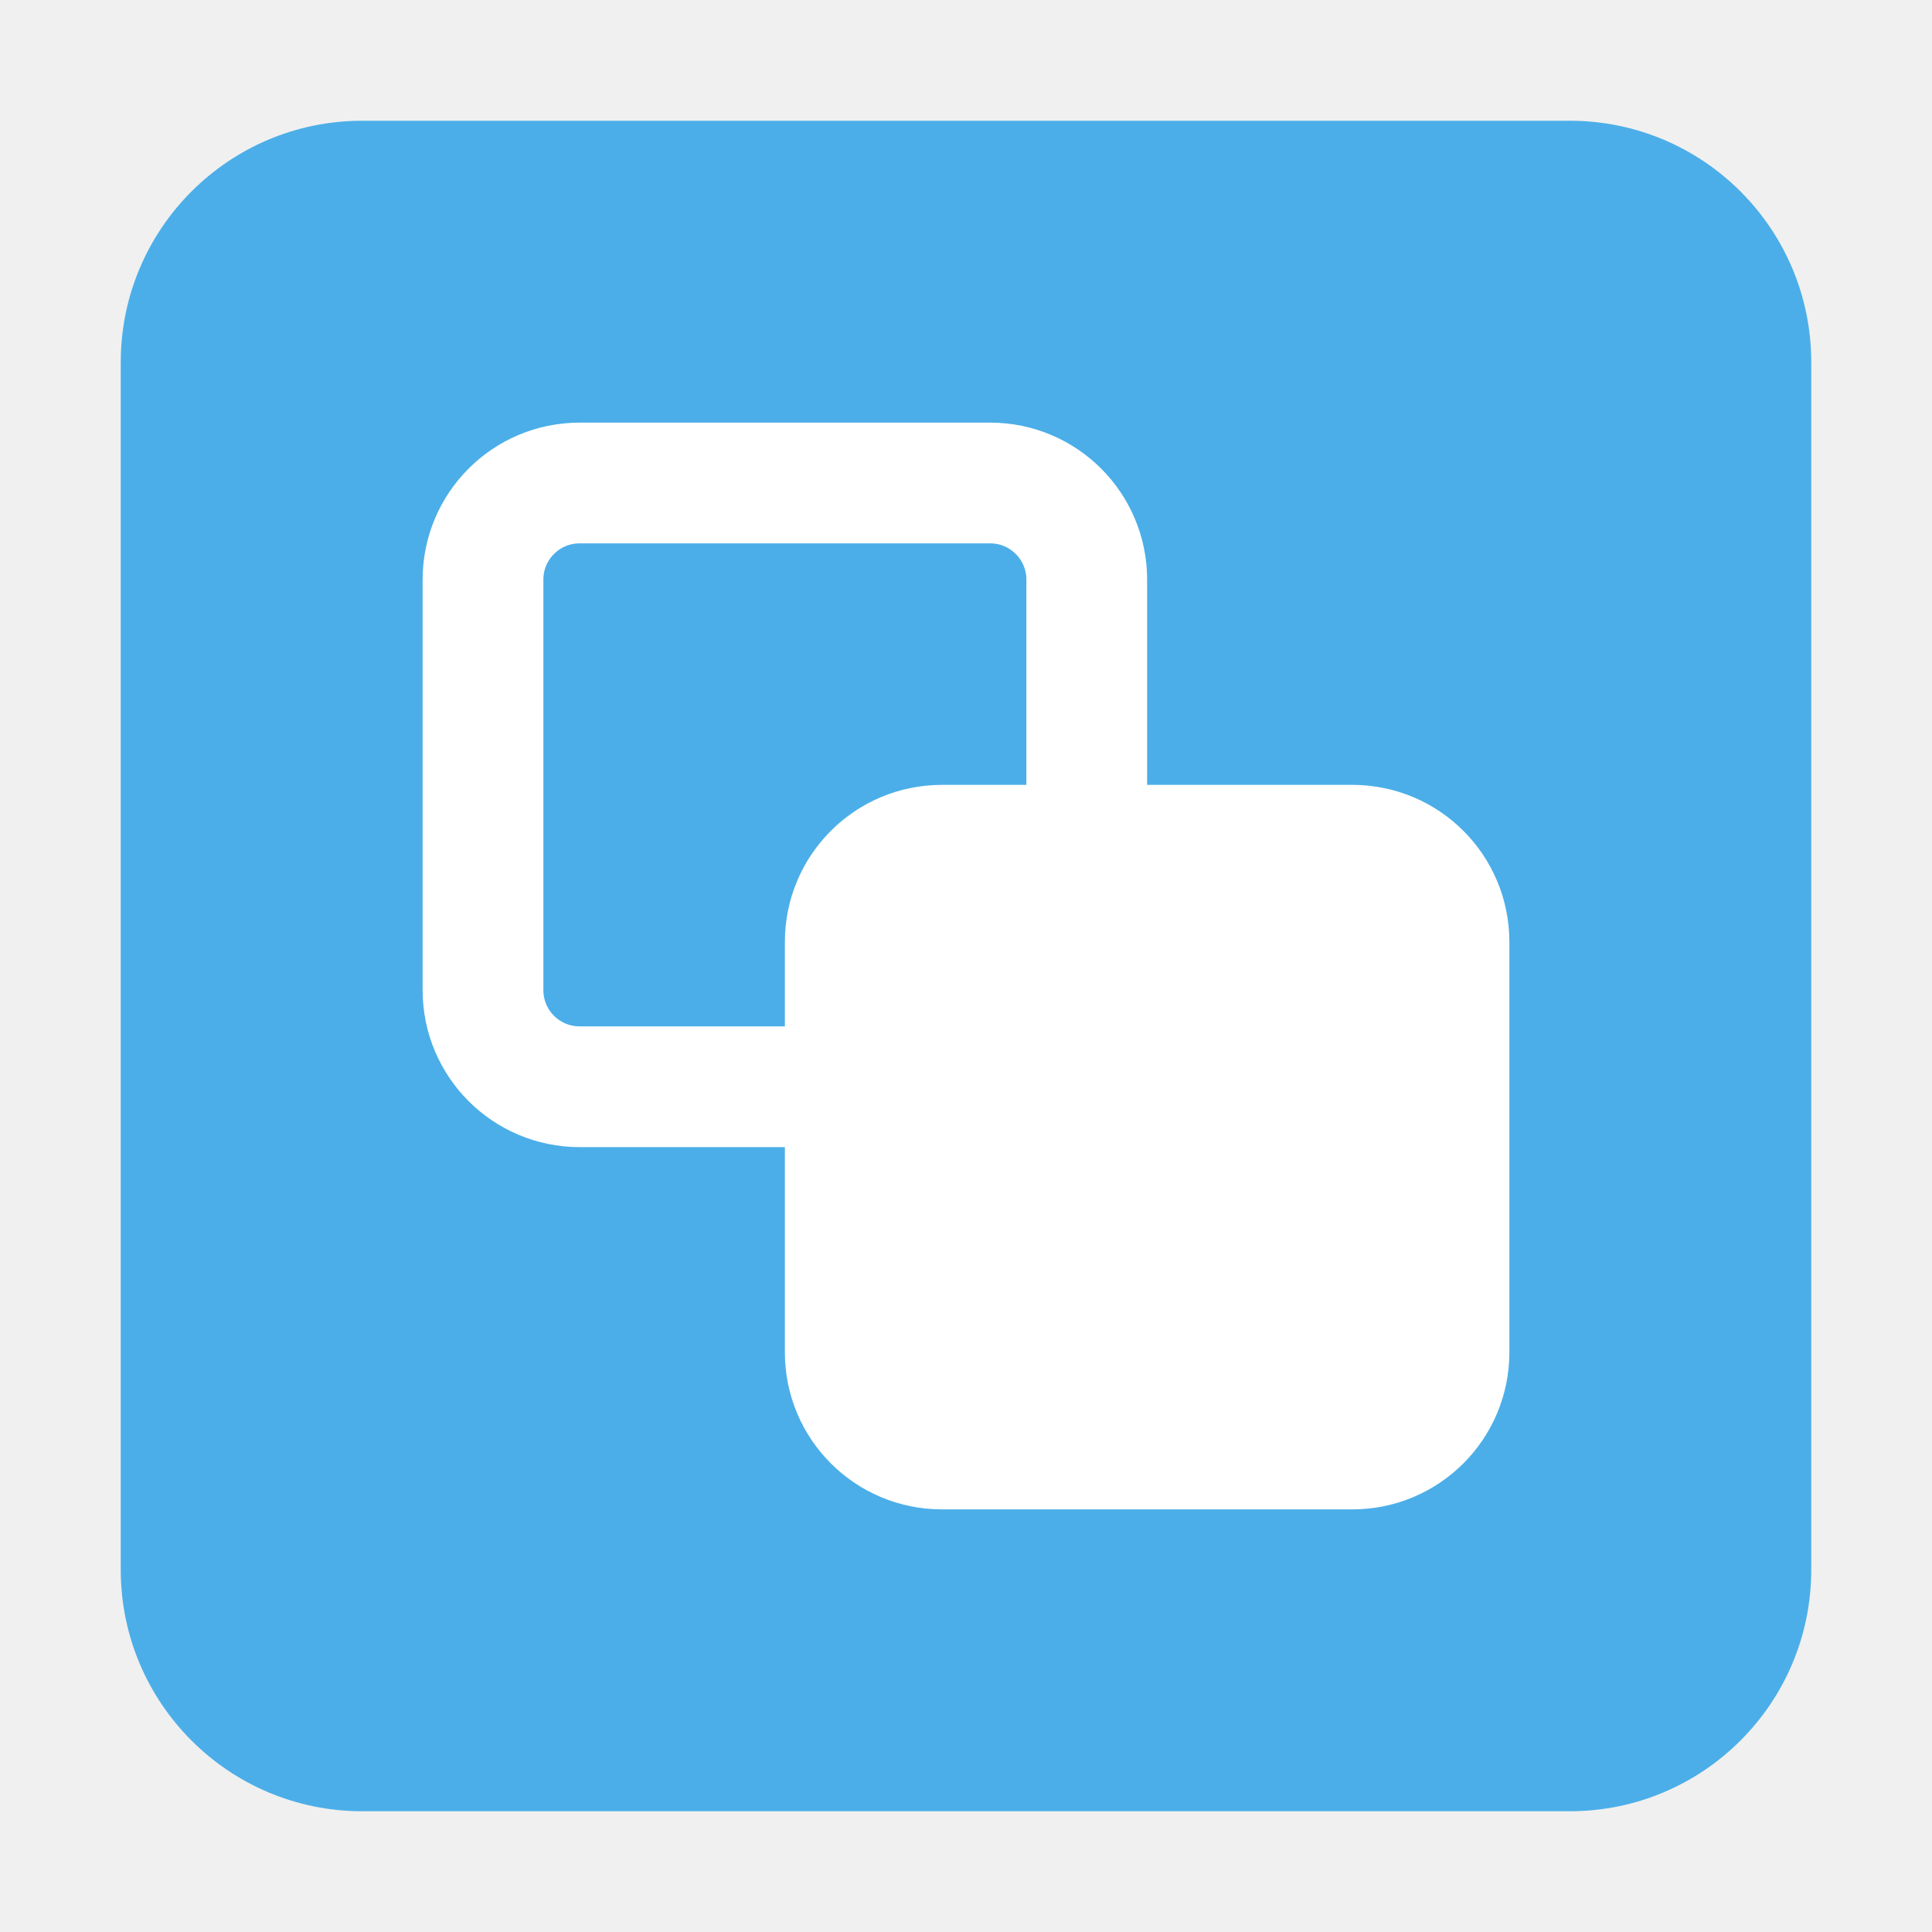
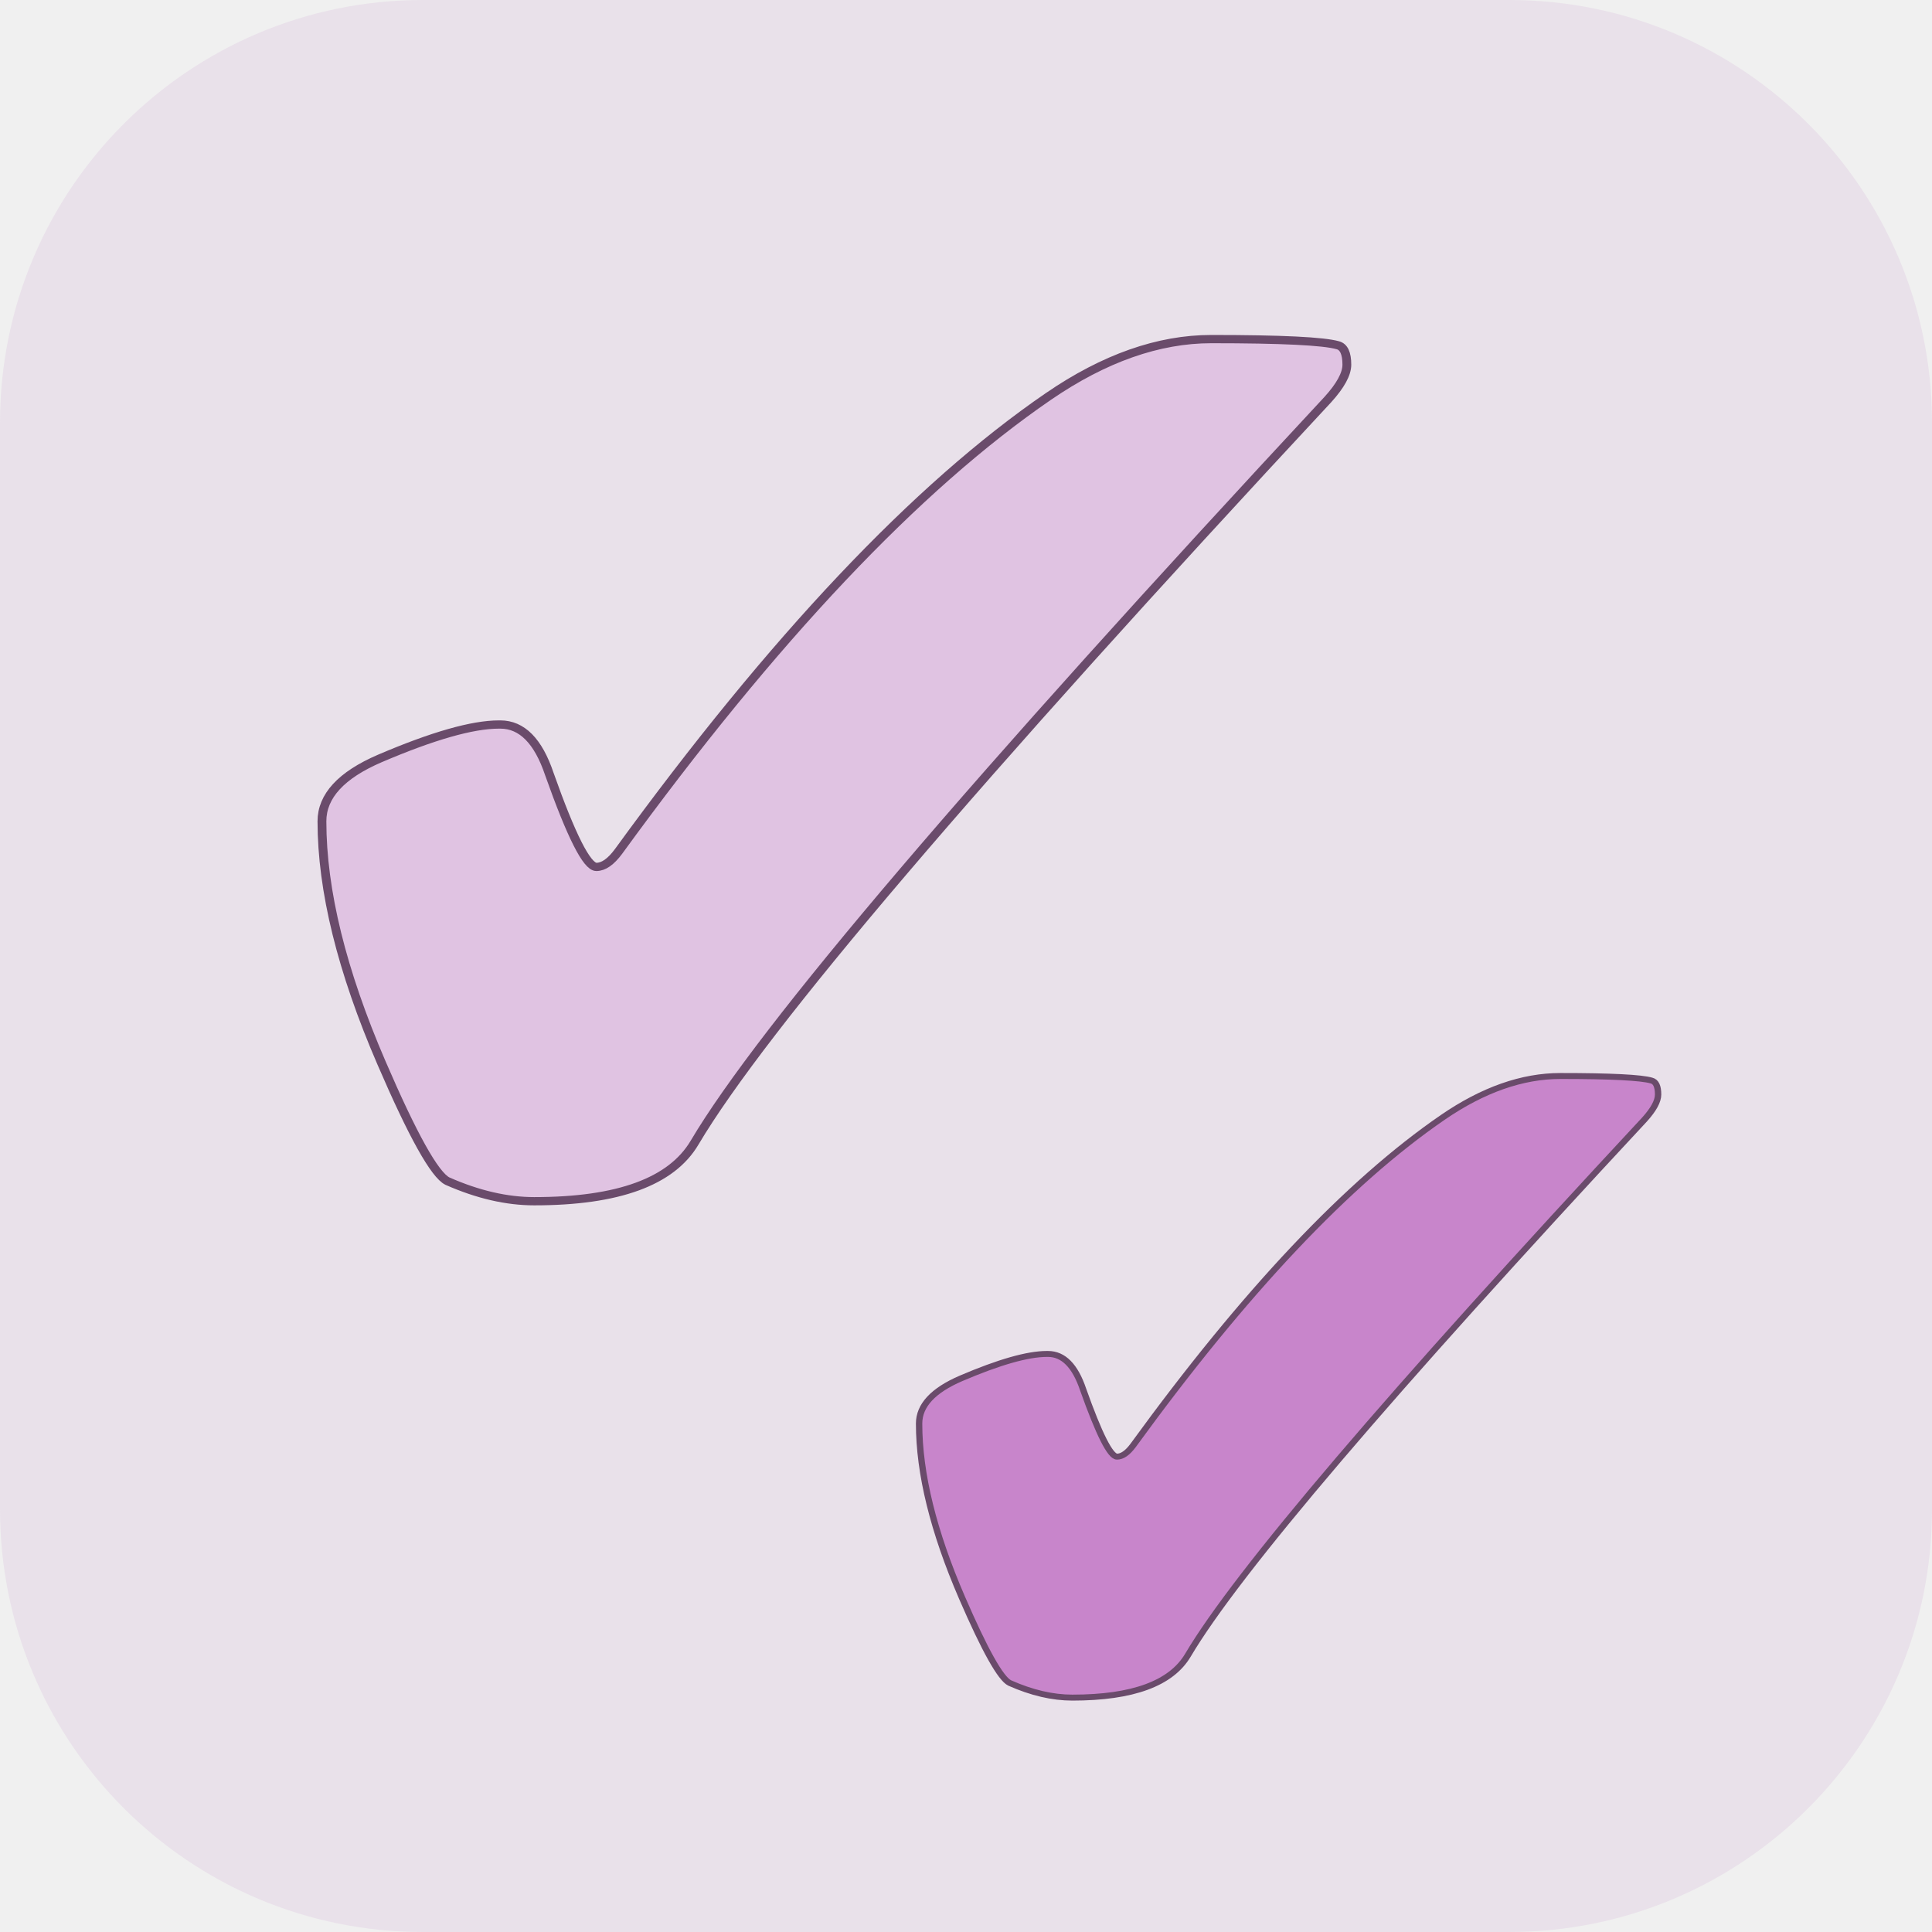
- <svg xmlns="http://www.w3.org/2000/svg" width="16px" height="16px" viewBox="0 0 16 16" version="1.1">
-   <defs />
-   <g id="Page-1" stroke="none" stroke-width="1" fill="none" fill-rule="evenodd">
-     <g id="subtask">
-       <g id="Subtask" transform="translate(1, 1)">
-         <rect id="Rectangle-36" fill="#4BAEE8" x="0" y="0" width="14" height="14" rx="2" />
-         <rect id="Rectangle-80" stroke="#FFFFFF" x="3" y="3" width="5" height="5" rx="0.8" />
-         <rect id="Rectangle-80-Copy" stroke="#FFFFFF" fill="#FFFFFF" x="6" y="6" width="5" height="5" rx="0.8" />
+ <svg xmlns="http://www.w3.org/2000/svg" width="128mm" height="128mm" viewBox="0 0 128 128" version="1.1" id="svg5">
+   <defs id="defs2">
+     <clipPath clipPathUnits="userSpaceOnUse" id="clipPath6839">
+       <rect style="opacity:0.363;fill:#2c1717;fill-opacity:1;fill-rule:evenodd;stroke-width:1.02;stroke-linecap:round;stroke-linejoin:round" id="rect6841" width="128" height="128.536" x="-16.279" y="86.122" />
+     </clipPath>
+   </defs>
+   <g id="layer1" transform="translate(-715.7129,-209.3561)">
+     <path style="fill:#bb1717;fill-opacity:1;fill-rule:evenodd;stroke-width:7.501;stroke-linecap:round;stroke-linejoin:round" d="" id="path4333" transform="scale(0.2645833)" />
+     <path style="fill:#bb1717;fill-opacity:1;fill-rule:evenodd;stroke-width:7.501;stroke-linecap:round;stroke-linejoin:round" d="" id="path4372" transform="scale(0.2645833)" />
+     <path style="fill:#bb1717;fill-opacity:1;fill-rule:evenodd;stroke-width:7.501;stroke-linecap:round;stroke-linejoin:round" d="" id="path4411" transform="scale(0.2645833)" />
+     <path style="fill:#bb1717;fill-opacity:1;fill-rule:evenodd;stroke-width:3.752;stroke-linecap:round;stroke-linejoin:round" d="" id="path4684" transform="scale(0.2645833)" />
+     <path style="fill:#bb1717;fill-opacity:1;fill-rule:evenodd;stroke-width:3.752;stroke-linecap:round;stroke-linejoin:round" d="" id="path4723" transform="scale(0.2645833)" />
+     <text xml:space="preserve" style="font-size:223.4px;line-height:1.45;font-family:sans-serif;fill:#bb1717;fill-opacity:1;stroke-width:0.524" x="158.597" y="235.646" id="text49661" transform="scale(1.668738,0.5992552)">
+       <tspan id="tspan49659" style="font-style:normal;font-variant:normal;font-weight:normal;font-stretch:normal;font-size:223.4px;font-family:'Times New Roman';-inkscape-font-specification:'Times New Roman, ';fill:#bb1717;fill-opacity:1;stroke-width:0.524" x="158.597" y="235.646" />
+     </text>
+     <g id="g12166" transform="translate(66.56541,-202.314)">
+       <rect style="fill:#e9e1ea;fill-opacity:1;fill-rule:evenodd;stroke-width:1.112;stroke-linecap:round;stroke-linejoin:round" id="rect11612" width="128" height="128" x="649.148" y="411.67" ry="28.003" />
+       <g id="g11690" transform="translate(1.954158,1.731558)">
+         <text xml:space="preserve" style="font-size:108.527px;line-height:1.25;font-family:Symbol;-inkscape-font-specification:Symbol;fill:#e0c3e2;fill-opacity:1;stroke:#6a4b6b;stroke-width:0.565;stroke-opacity:1" x="634.3" y="515.351" id="text11616" transform="scale(1.033484,0.9676007)">
+           <tspan id="tspan11614" style="fill:#e0c3e2;fill-opacity:1;stroke:#6a4b6b;stroke-width:0.565;stroke-opacity:1" x="634.3" y="515.351">✔</tspan>
+         </text>
+         <text xml:space="preserve" style="font-size:78.24px;line-height:1.25;font-family:Symbol;-inkscape-font-specification:Symbol;fill:#c885cb;fill-opacity:1;stroke:#6a4b6b;stroke-width:0.408;stroke-opacity:1" x="676.098" y="546.697" id="text11620" transform="scale(1.033484,0.9676007)">
+           <tspan id="tspan11618" style="fill:#c885cb;fill-opacity:1;stroke:#6a4b6b;stroke-width:0.408;stroke-opacity:1" x="676.098" y="546.697">✔</tspan>
+         </text>
      </g>
    </g>
  </g>
</svg>
